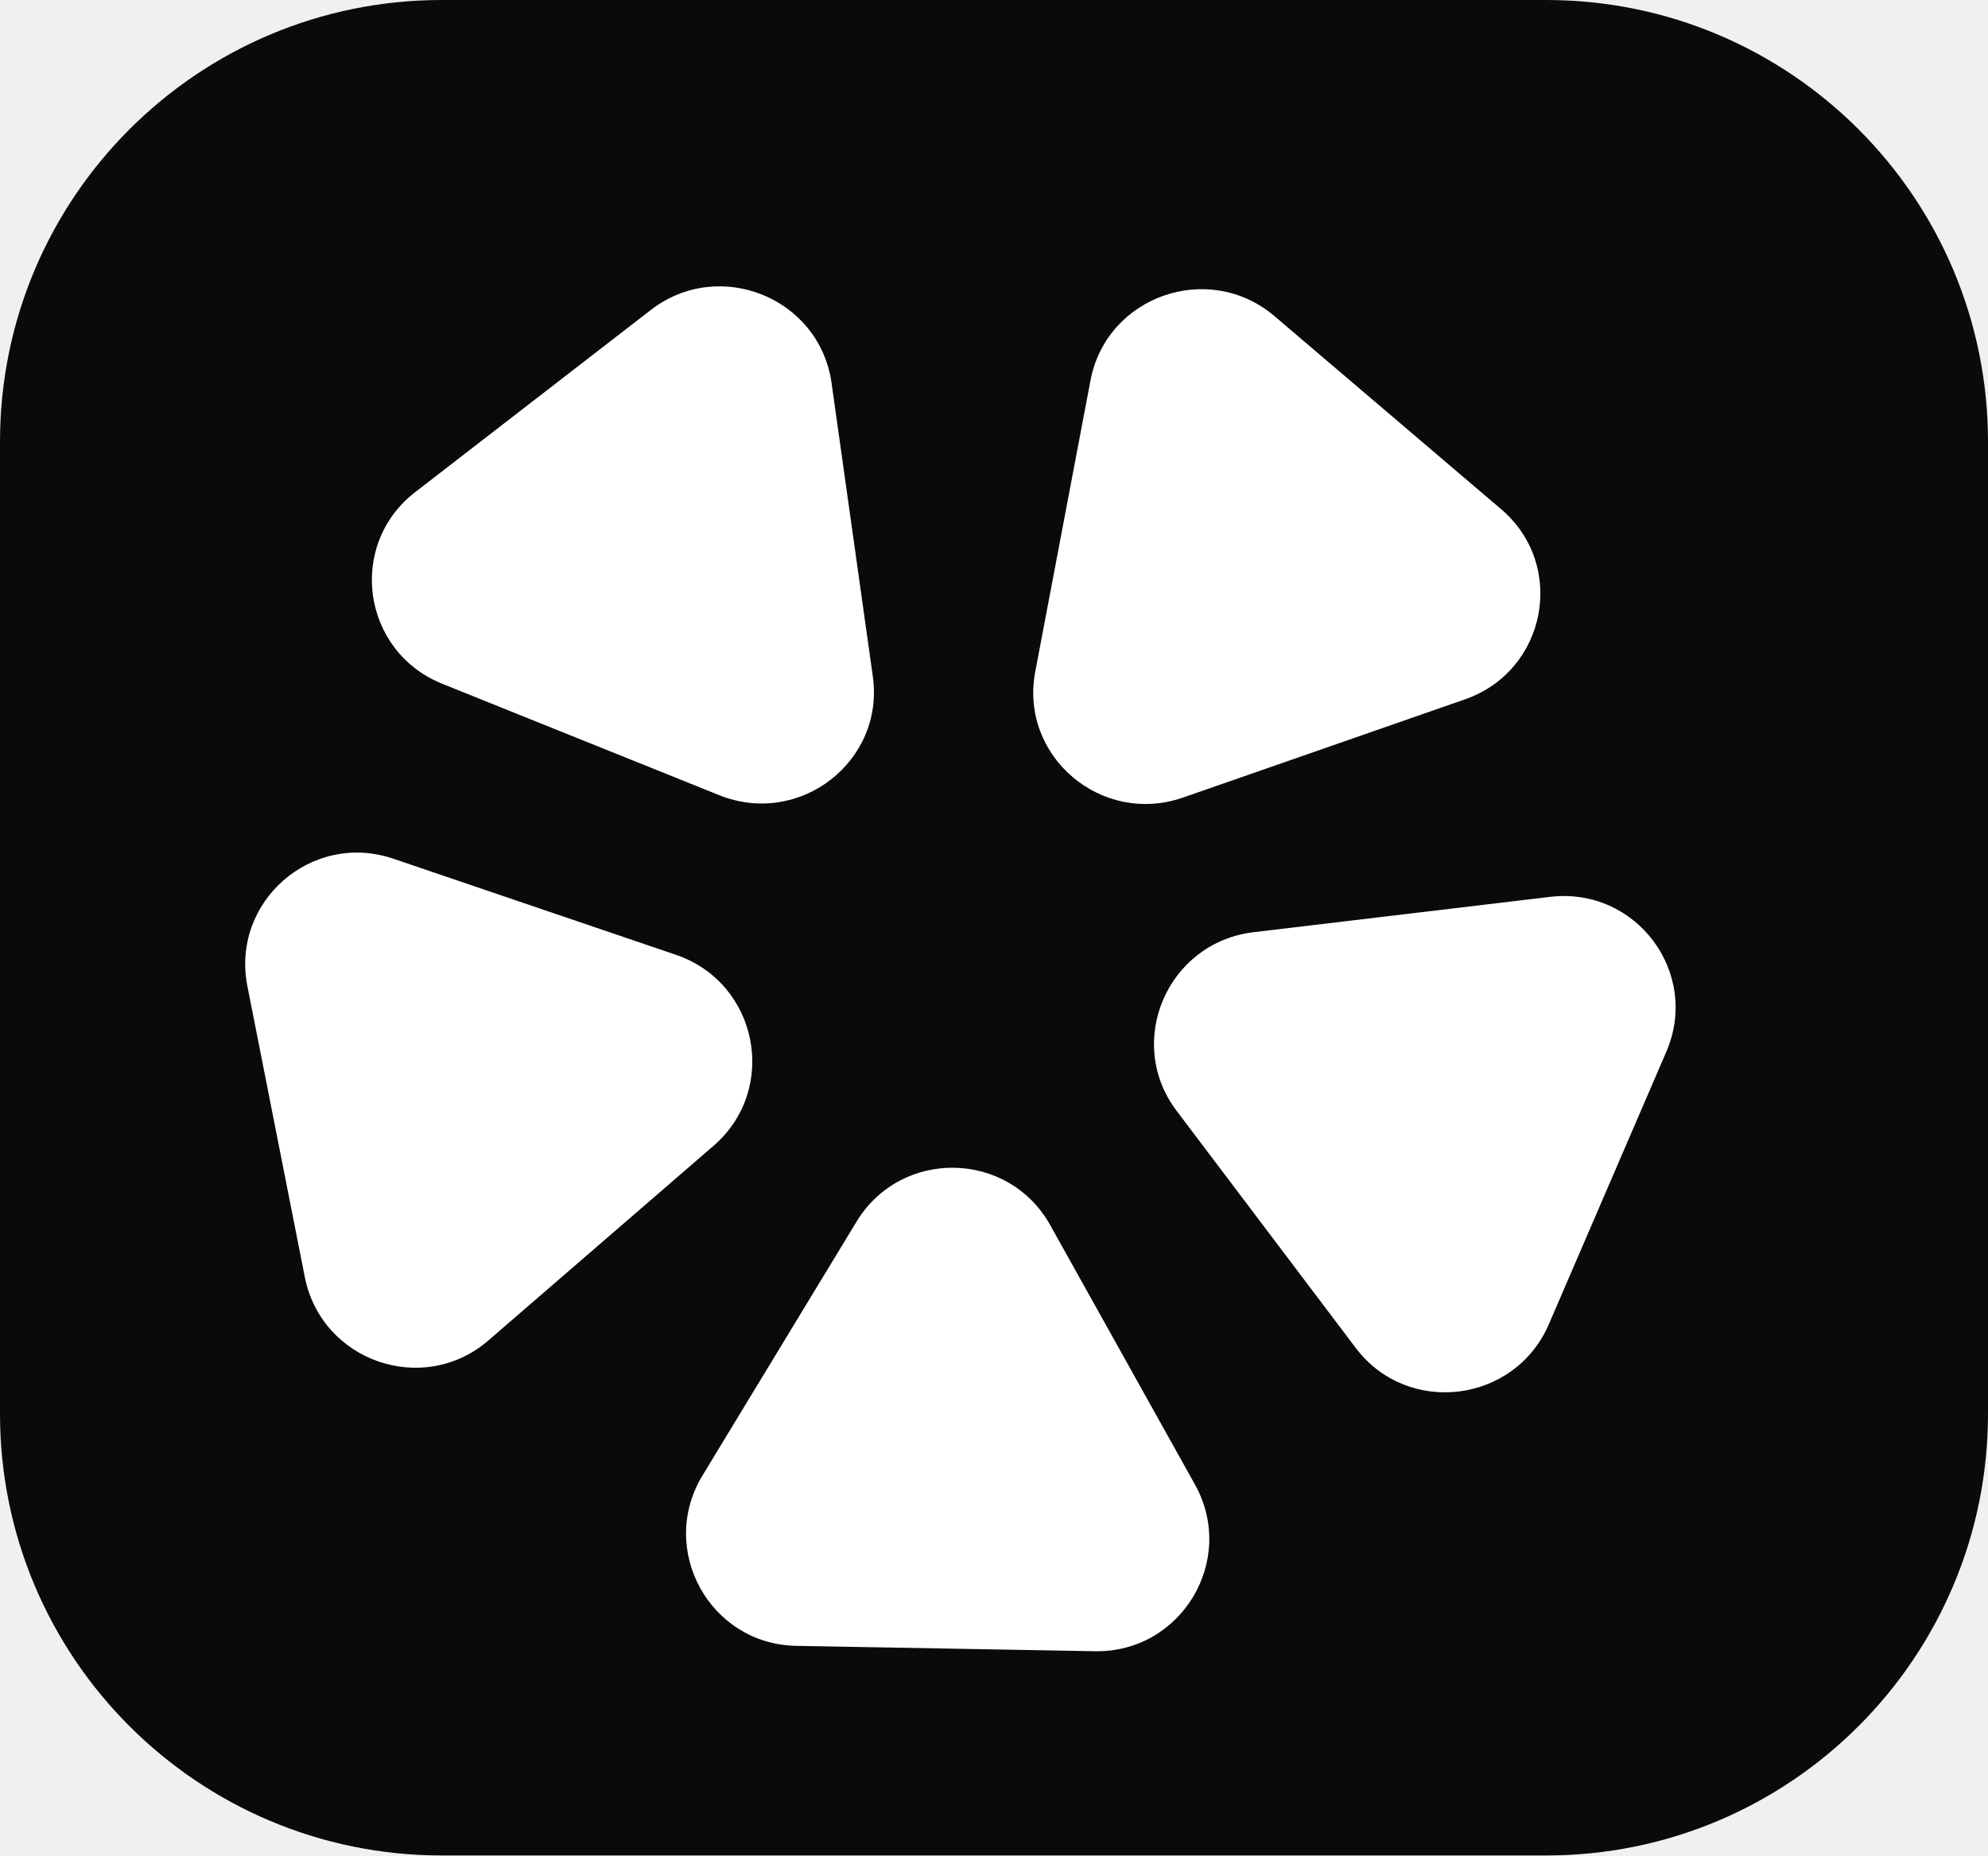
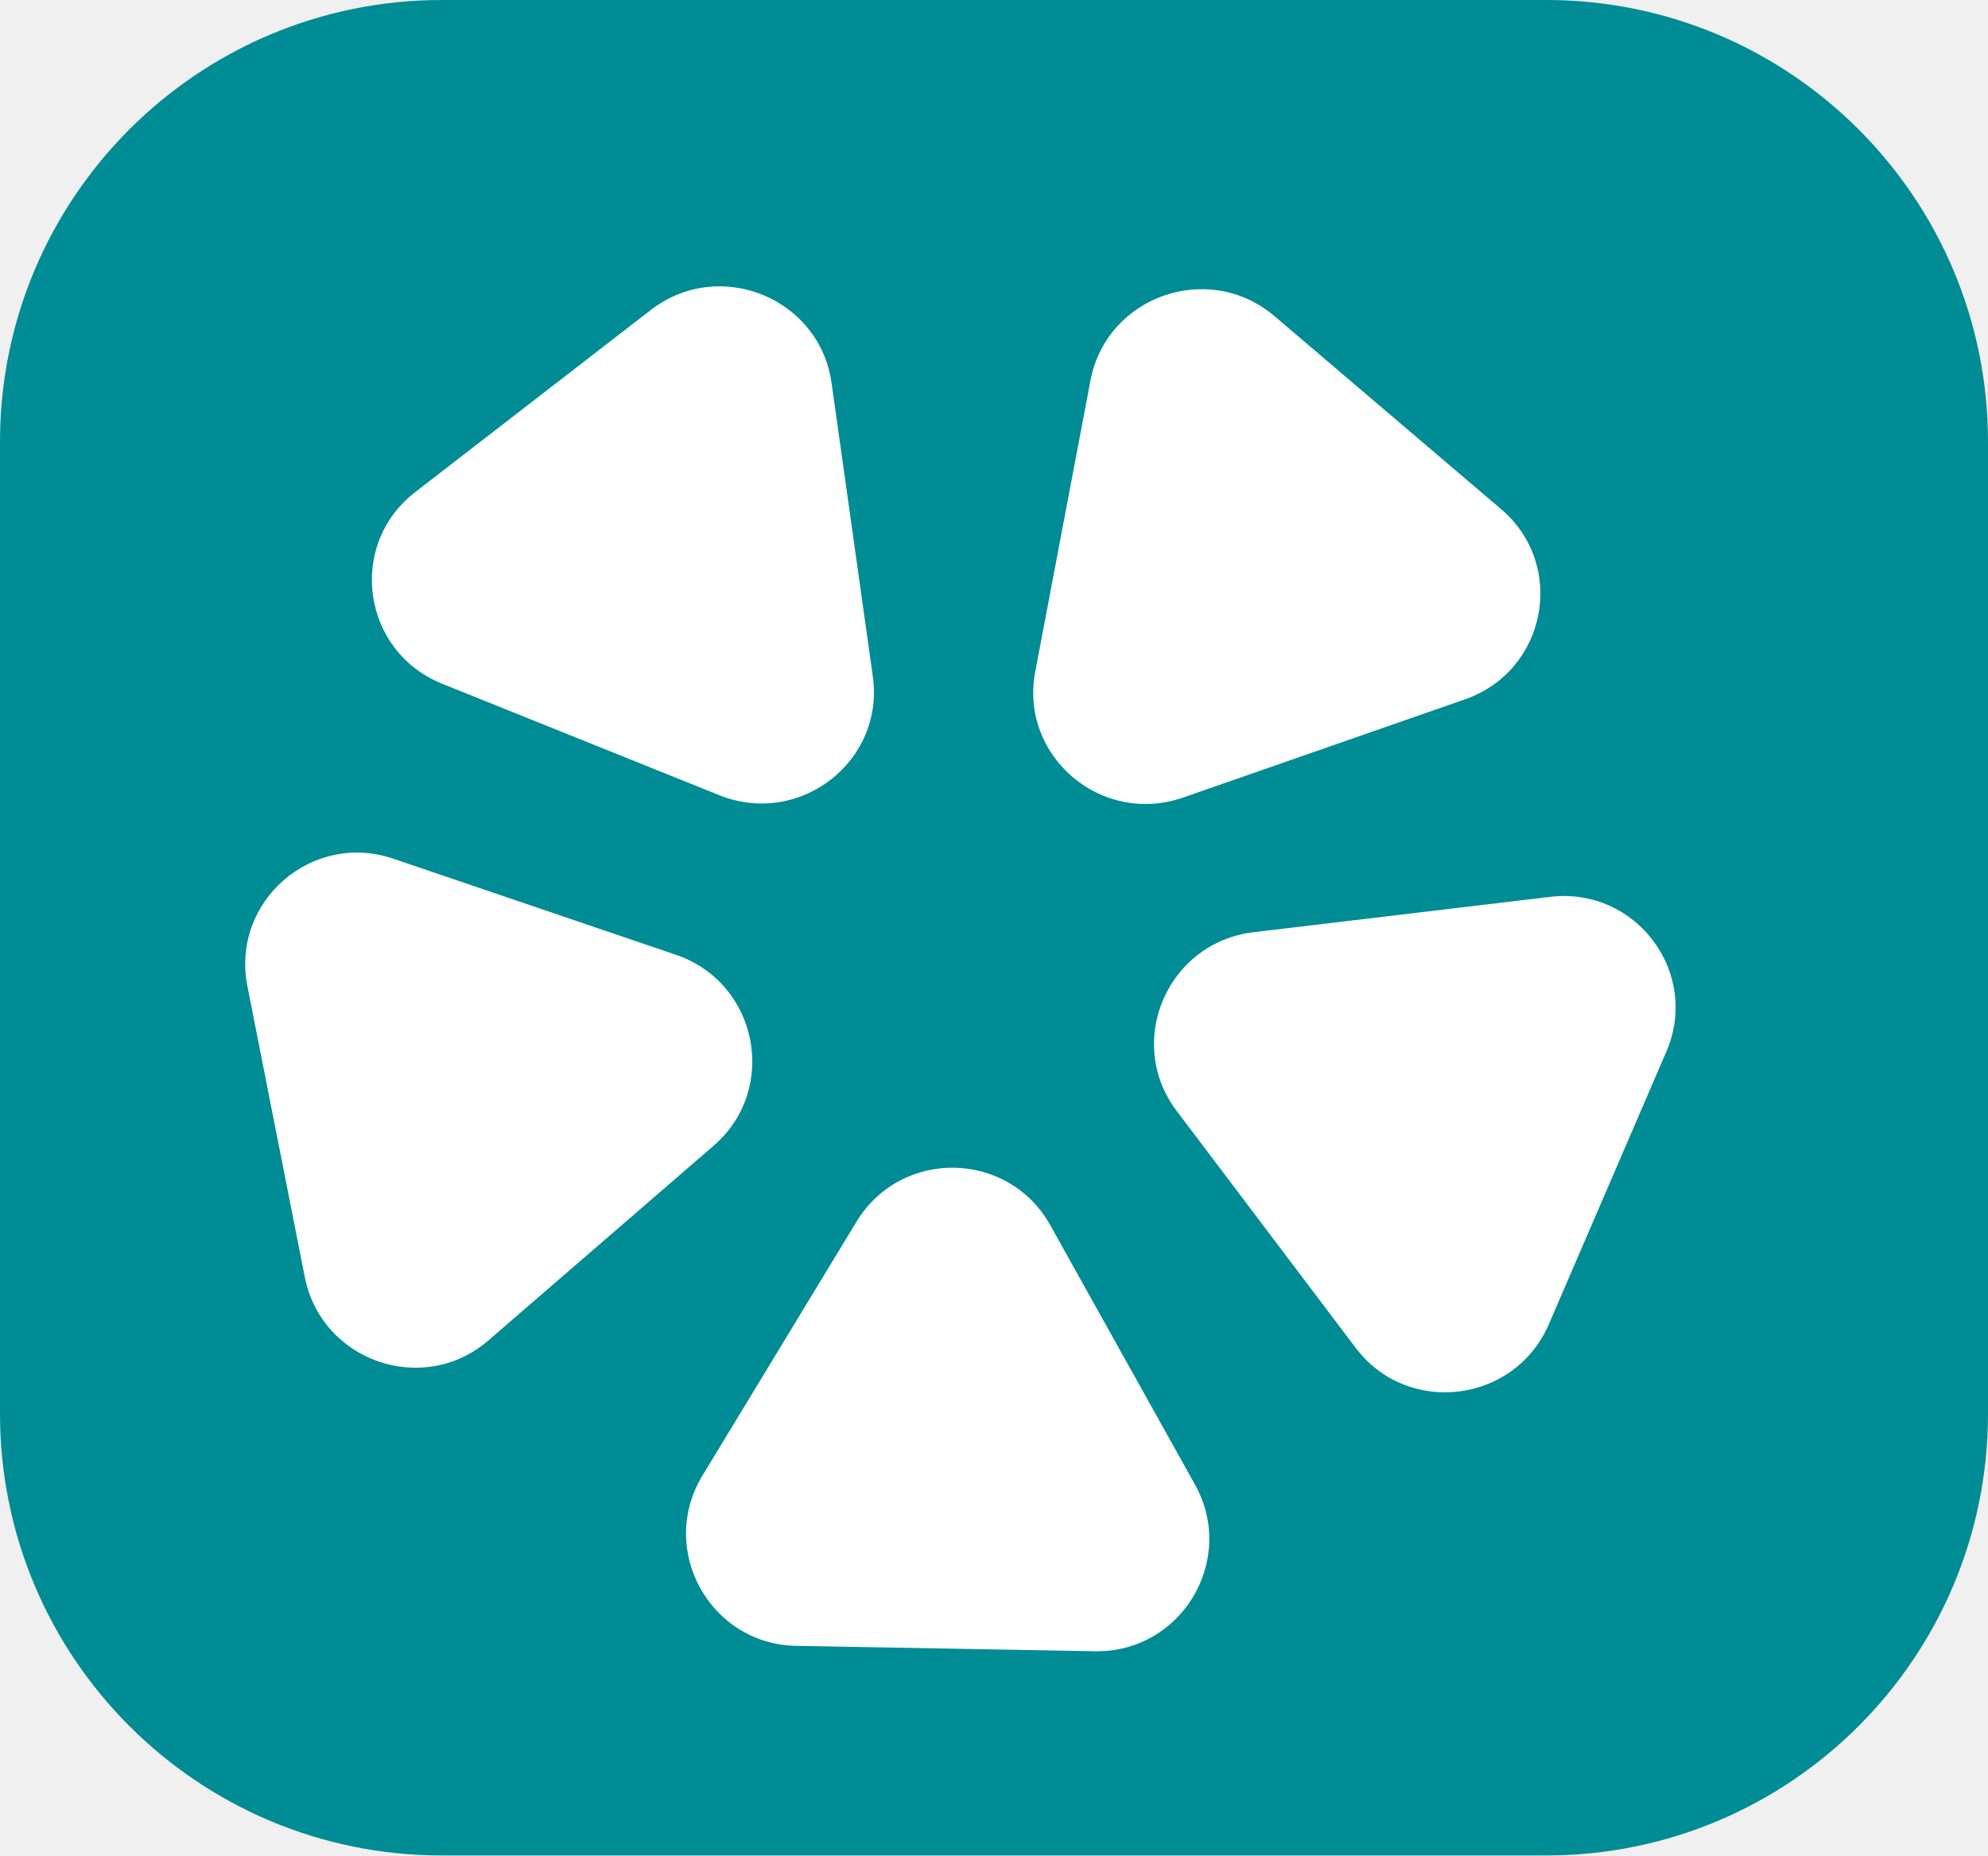
<svg xmlns="http://www.w3.org/2000/svg" width="45" height="42" viewBox="0 0 45 42" fill="none">
-   <rect width="45" height="42" rx="10" fill="#0A0A0A" />
+   <rect width="45" height="42" rx="10" fill="#008C95" />
  <path d="M19.757 15.311C20.027 17.237 18.097 18.73 16.279 17.999L10.013 15.479C8.193 14.748 7.851 12.336 9.398 11.14L14.731 7.017C16.278 5.821 18.552 6.739 18.823 8.669L19.757 15.311Z" fill="white" />
  <path d="M26.78 18.053C24.929 18.697 23.071 17.115 23.434 15.203L24.684 8.612C25.047 6.698 27.362 5.89 28.85 7.157L33.98 11.526C35.468 12.794 35.012 15.186 33.159 15.831L26.78 18.053Z" fill="white" />
  <path d="M26.633 25.144C25.455 23.584 26.425 21.333 28.377 21.101L35.089 20.301C37.032 20.07 38.491 22.016 37.718 23.808L35.06 29.974C34.287 31.766 31.861 32.064 30.688 30.511L26.633 25.144Z" fill="white" />
  <path d="M19.387 27.655C20.397 25.991 22.826 26.034 23.774 27.734L27.048 33.602C28.002 35.311 26.742 37.412 24.784 37.377L18.024 37.255C16.067 37.22 14.885 35.075 15.901 33.4L19.387 27.655Z" fill="white" />
  <path d="M15.301 21.613C17.16 22.246 17.635 24.654 16.153 25.935L11.056 30.341C9.582 31.615 7.276 30.818 6.899 28.904L5.6 22.323C5.223 20.409 7.056 18.809 8.905 19.438L15.301 21.613Z" fill="white" />
</svg>
